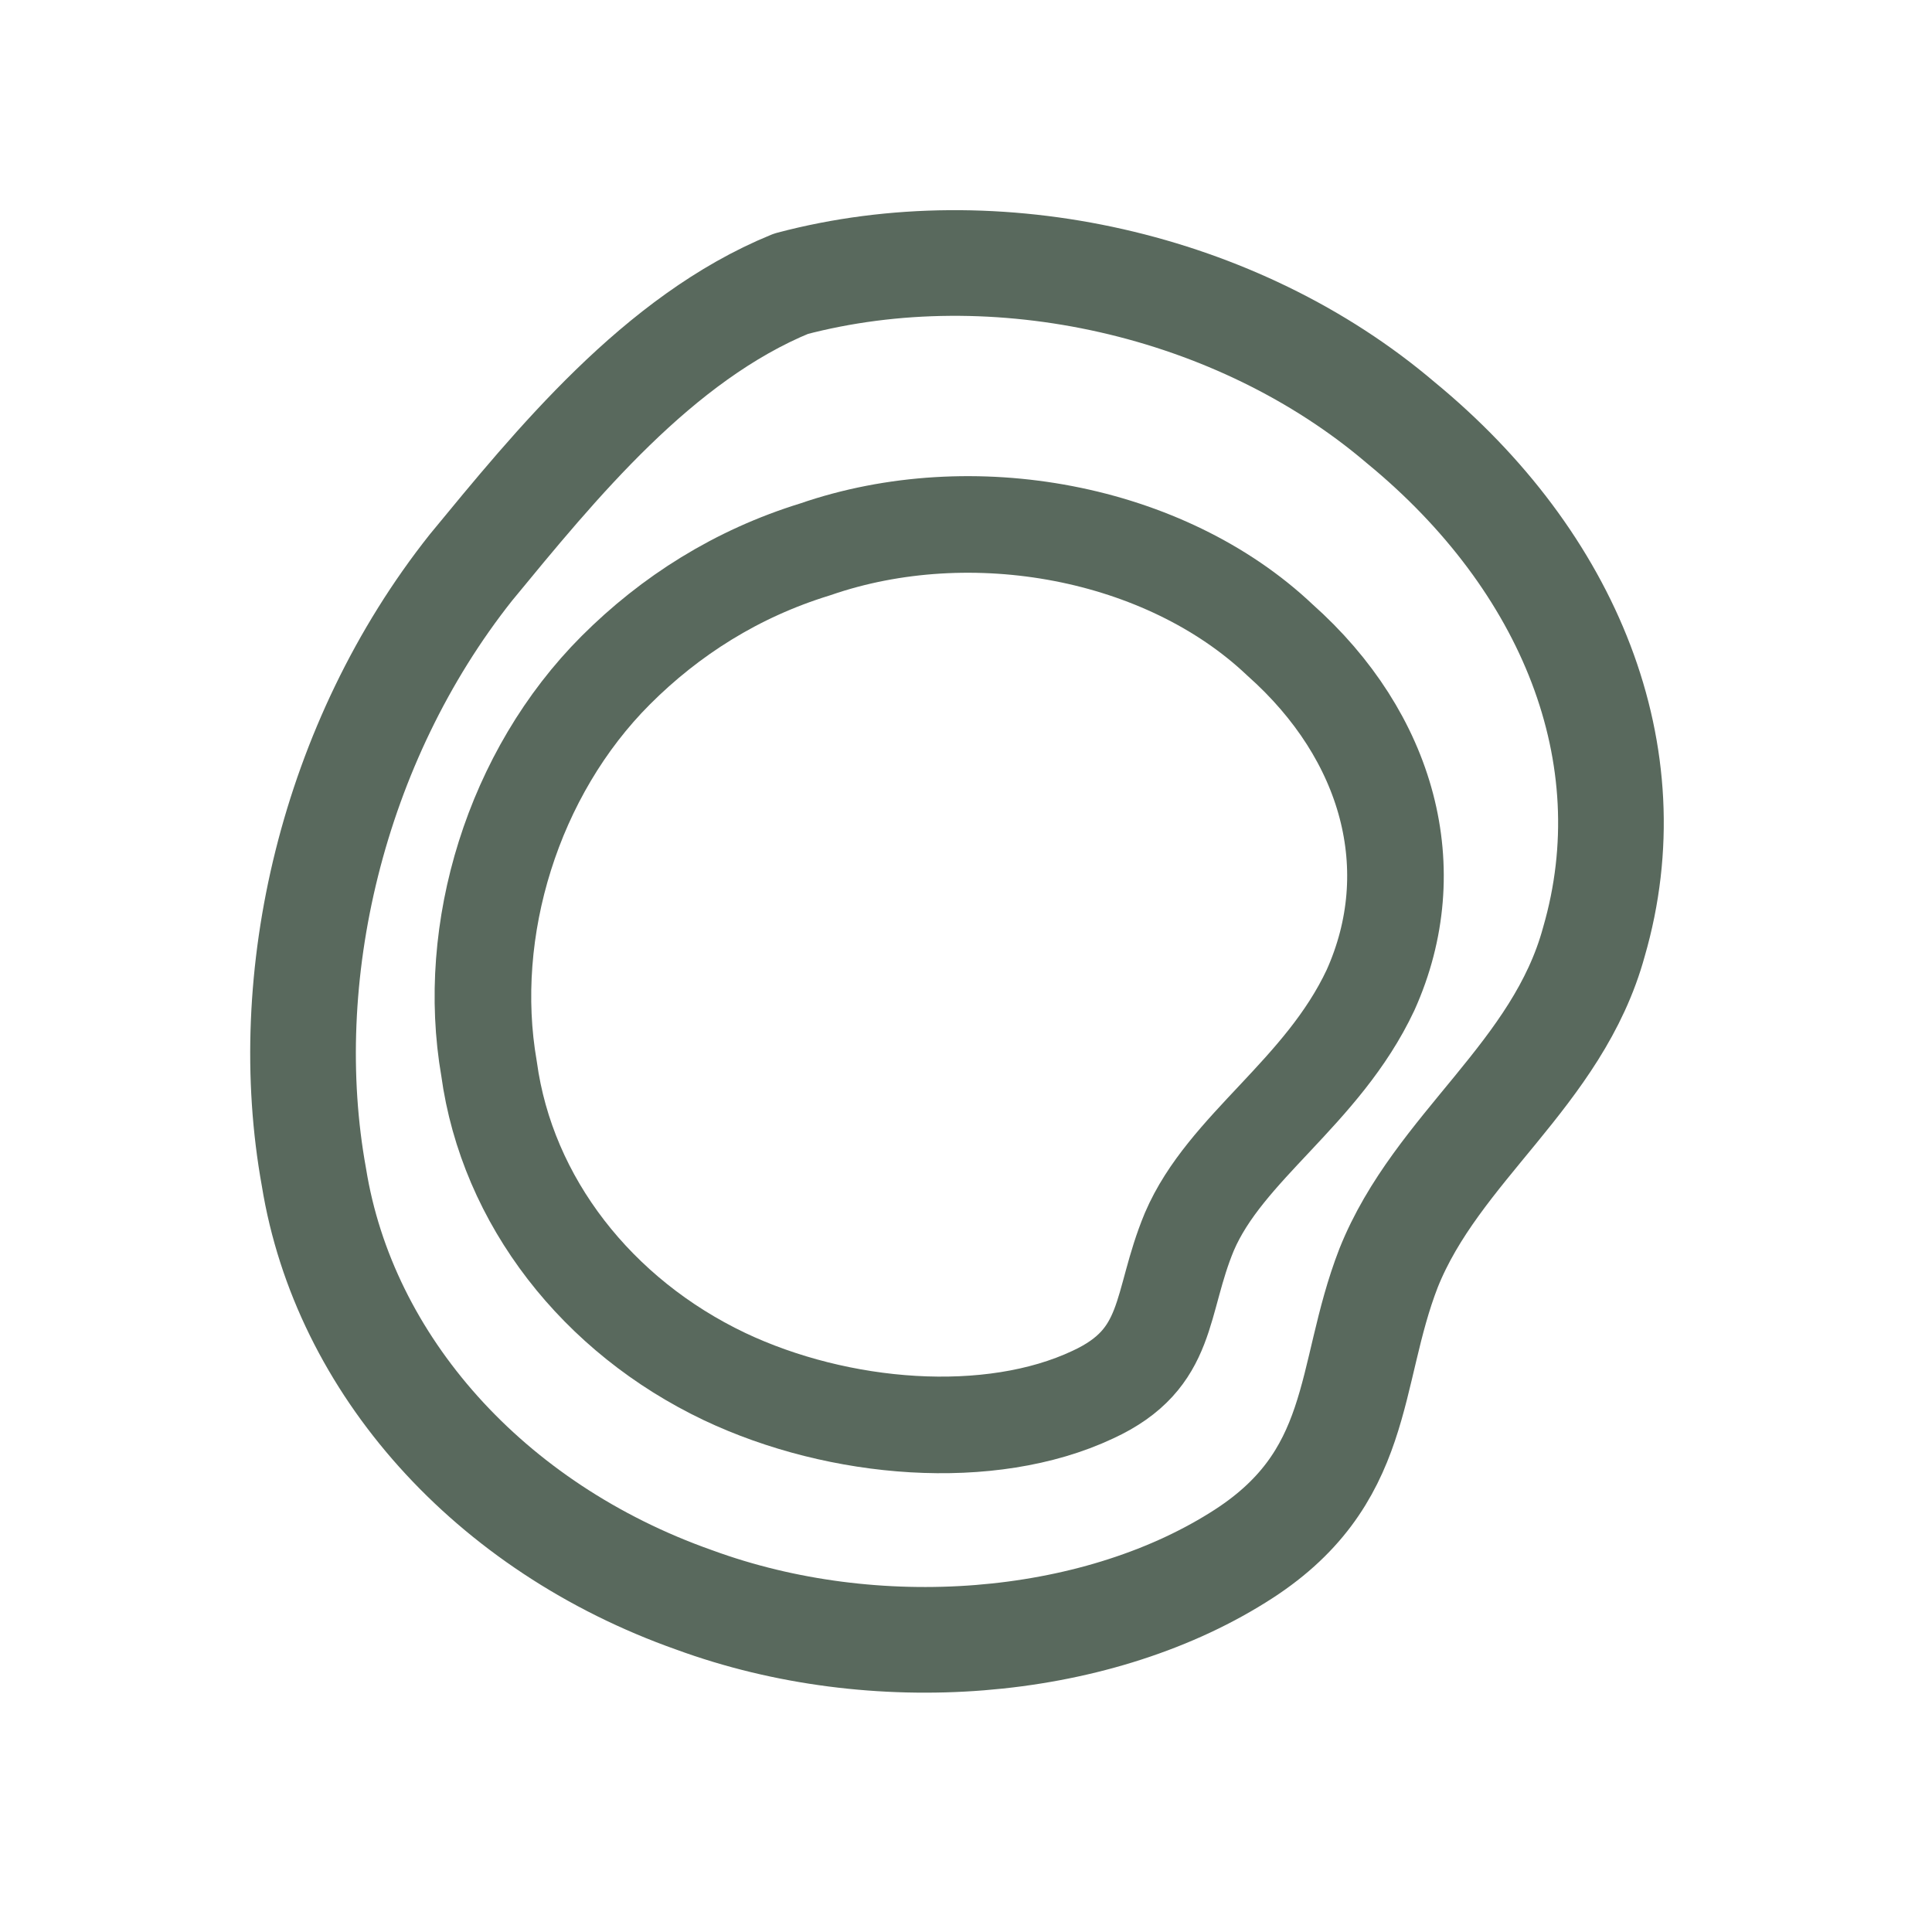
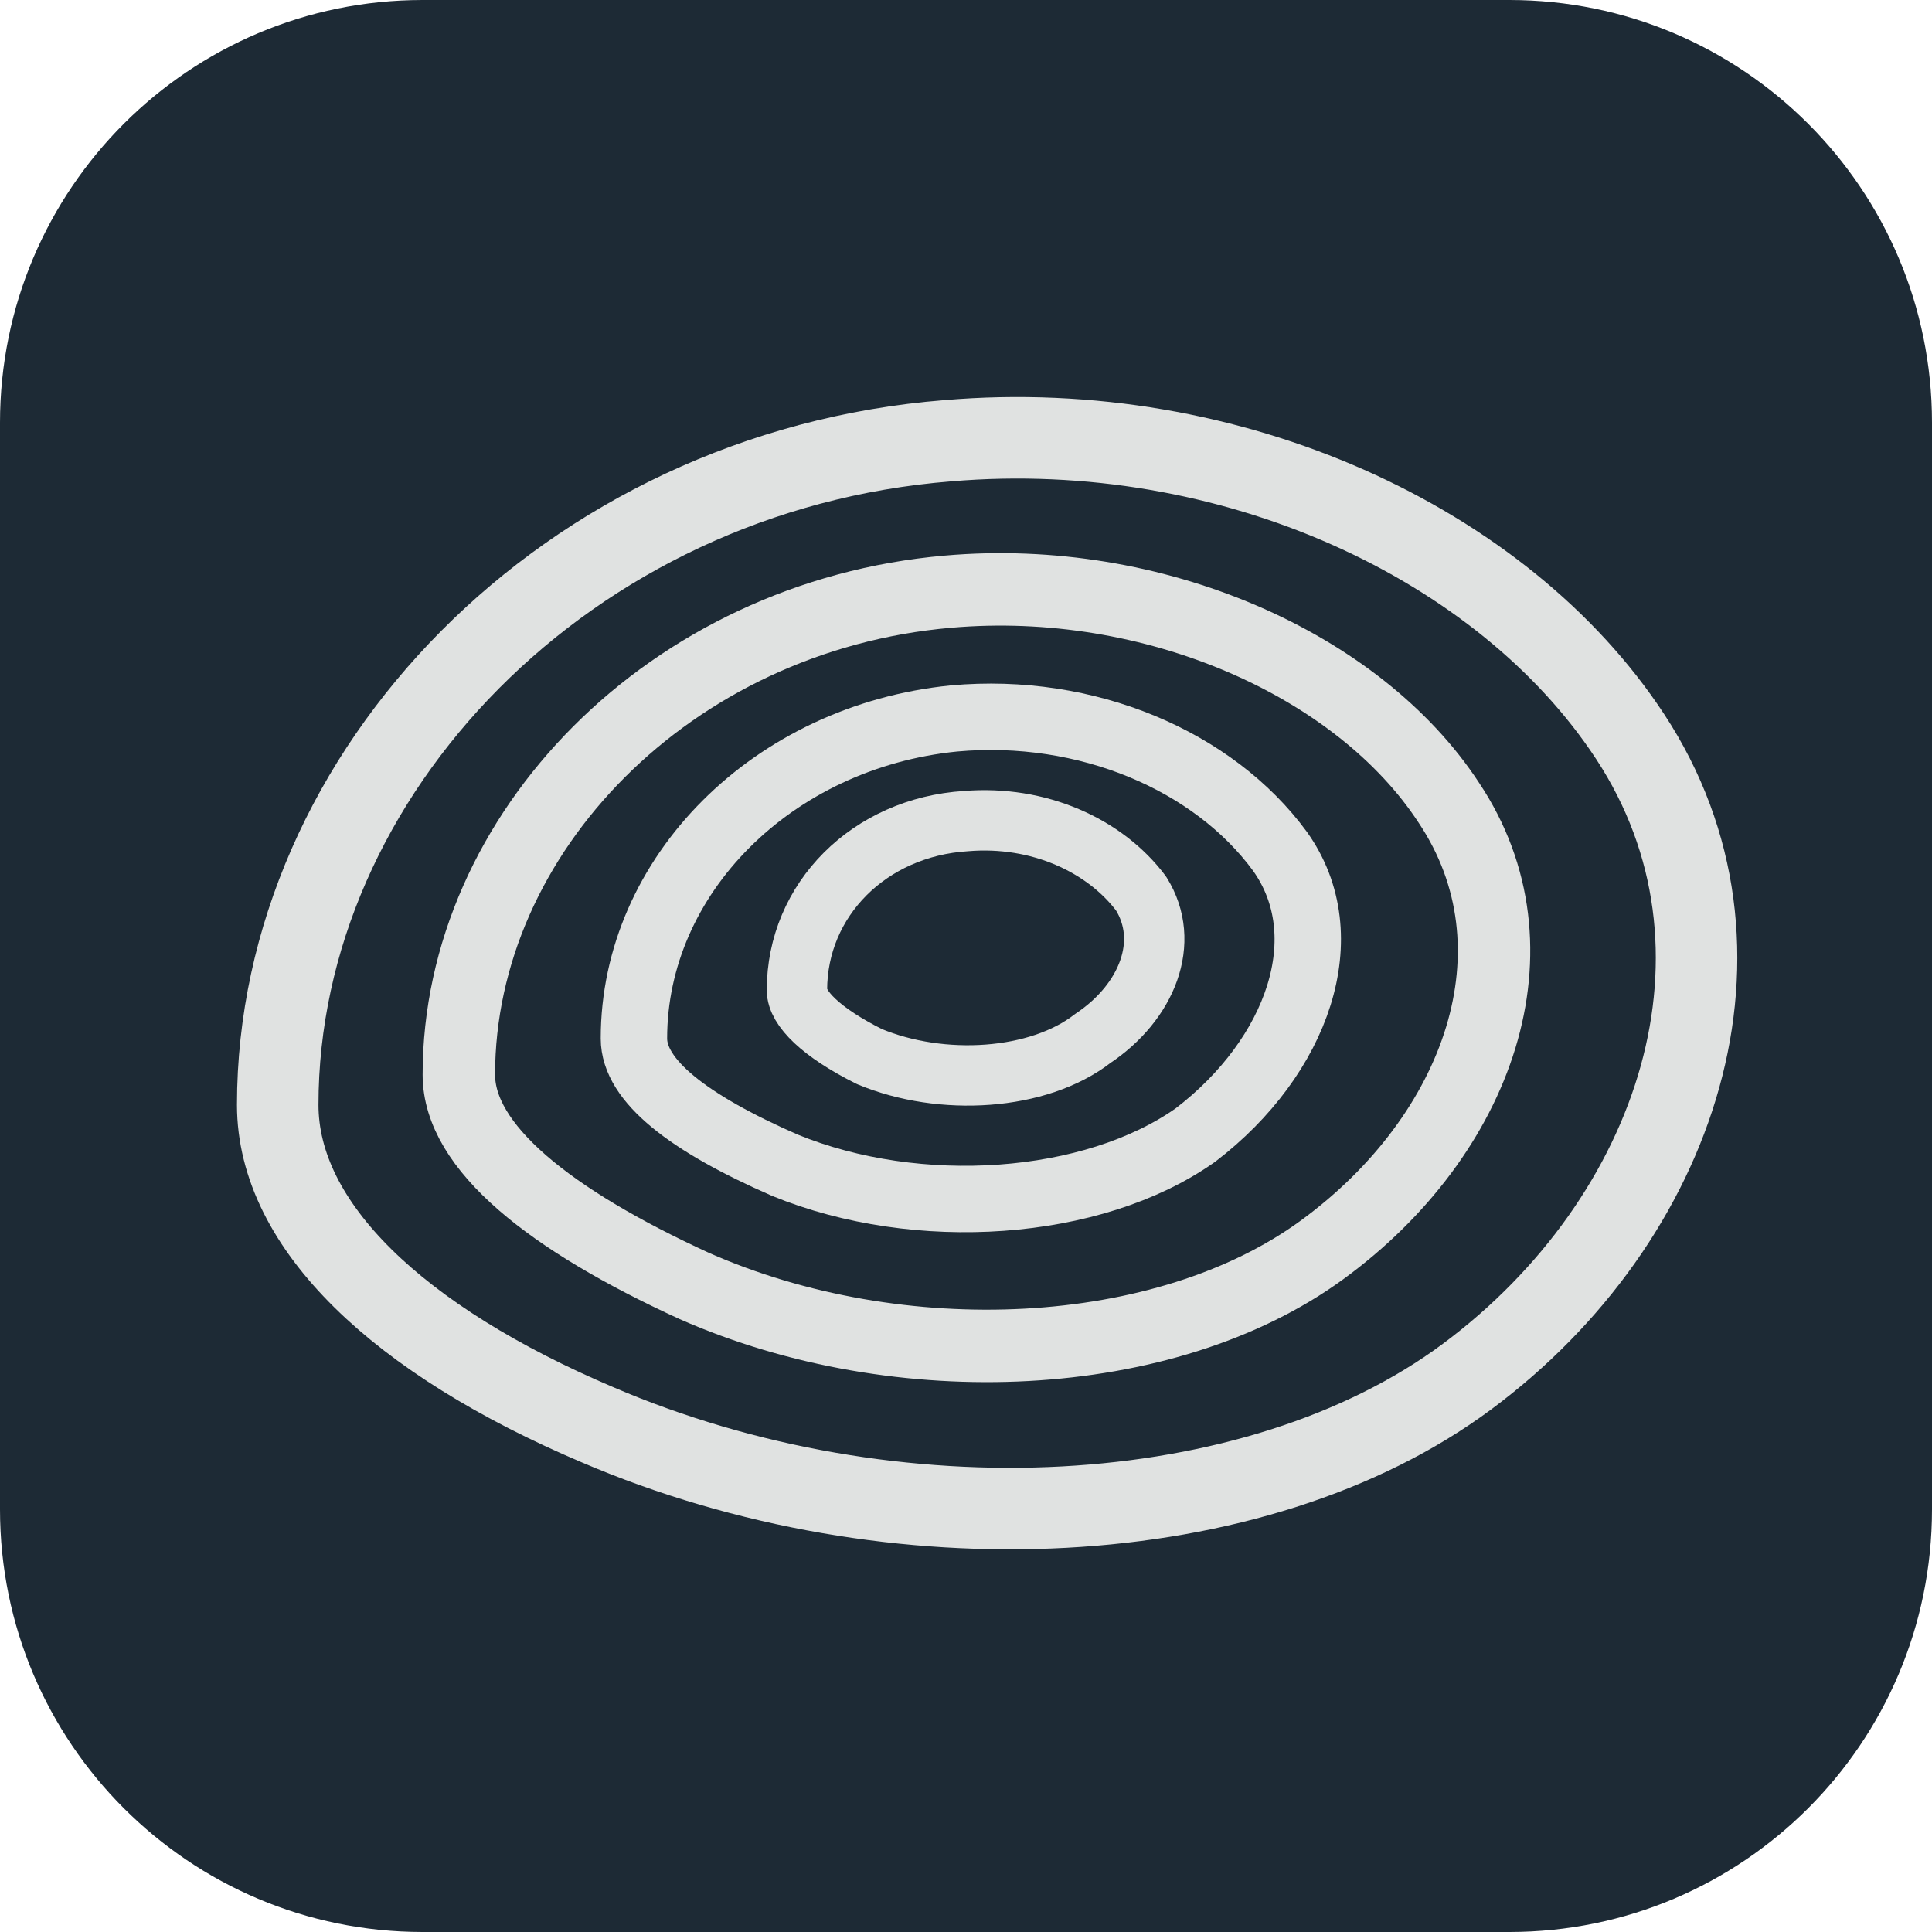
<svg xmlns="http://www.w3.org/2000/svg" viewBox="0 0 32 32" fill="none">
-   <path d="       M 13.1 4.7       C 16.5 3.8, 20.5 4.7, 23.2 7.0       C 26.0 9.3, 27.3 12.5, 26.4 15.6       C 25.8 17.8, 23.8 19.0, 23.0 21.0       C 22.3 22.8, 22.6 24.5, 20.5 25.8       C 18.1 27.3, 14.5 27.6, 11.5 26.5       C 8.1 25.3, 5.7 22.6, 5.2 19.5       C 4.6 16.2, 5.5 12.3, 7.8 9.4       C 9.2 7.7, 10.9 5.6, 13.1 4.7       Z     " stroke="#59695d" stroke-width="1.75" stroke-linecap="round" stroke-linejoin="round" />
-   <path d="       M 13.5 9.1       C 16.1 8.2, 19.3 8.8, 21.2 10.6       C 23.0 12.2, 23.6 14.4, 22.7 16.4       C 21.9 18.1, 20.3 19.0, 19.7 20.4       C 19.2 21.6, 19.4 22.5, 18.1 23.1       C 16.4 23.9, 13.9 23.7, 12.0 22.8       C 9.9 21.8, 8.4 19.9, 8.1 17.7       C 7.7 15.4, 8.5 12.8, 10.2 11.1       C 11.1 10.2, 12.2 9.5, 13.5 9.1       Z     " stroke="#59695d" stroke-width="1.6" stroke-linecap="round" stroke-linejoin="round" />
+   <rect width="32" height="32" rx="7" fill="#1D2A35" />
+   <g stroke="#E0E2E1" stroke-linecap="round" stroke-linejoin="round">
+     <path d="M4.6 18.3C4.6 12.8 9.4 7.8 15.7 7.3C20.4 6.9 24.9 9 27 12.2C29.3 15.7 27.8 20.2 24.3 22.8C20.8 25.4 14.8 25.7 9.9 23.6C6.6 22.2 4.6 20.3 4.6 18.3Z" stroke-width="1.35" />
+     <path d="M7.6 17.8C7.6 13.8 11.1 10.2 15.7 9.8C19.1 9.5 22.5 11 24 13.3C25.6 15.7 24.5 18.8 21.9 20.7C19.3 22.6 14.9 22.8 11.5 21.3C9.1 20.2 7.6 19 7.6 17.8Z" stroke-width="1.2" />
+     <path d="M10.5 17.2C10.5 14.5 12.8 12.2 15.8 11.9C18 11.7 20.1 12.6 21.2 14.1C22.2 15.5 21.5 17.5 19.8 18.8C18.1 20 15.2 20.2 13 19.3C11.4 18.6 10.5 17.9 10.5 17.2Z" stroke-width="1.1" />
+     <path d="M13.2 16.4C13.2 14.9 14.4 13.7 16 13.6C17.2 13.5 18.3 14 18.9 14.8C19.4 15.6 19 16.6 18.1 17.2C17.2 17.9 15.6 18 14.4 17.5C13.6 17.1 13.2 16.7 13.2 16.4Z" stroke-width="1" />
+   </g>
</svg>
